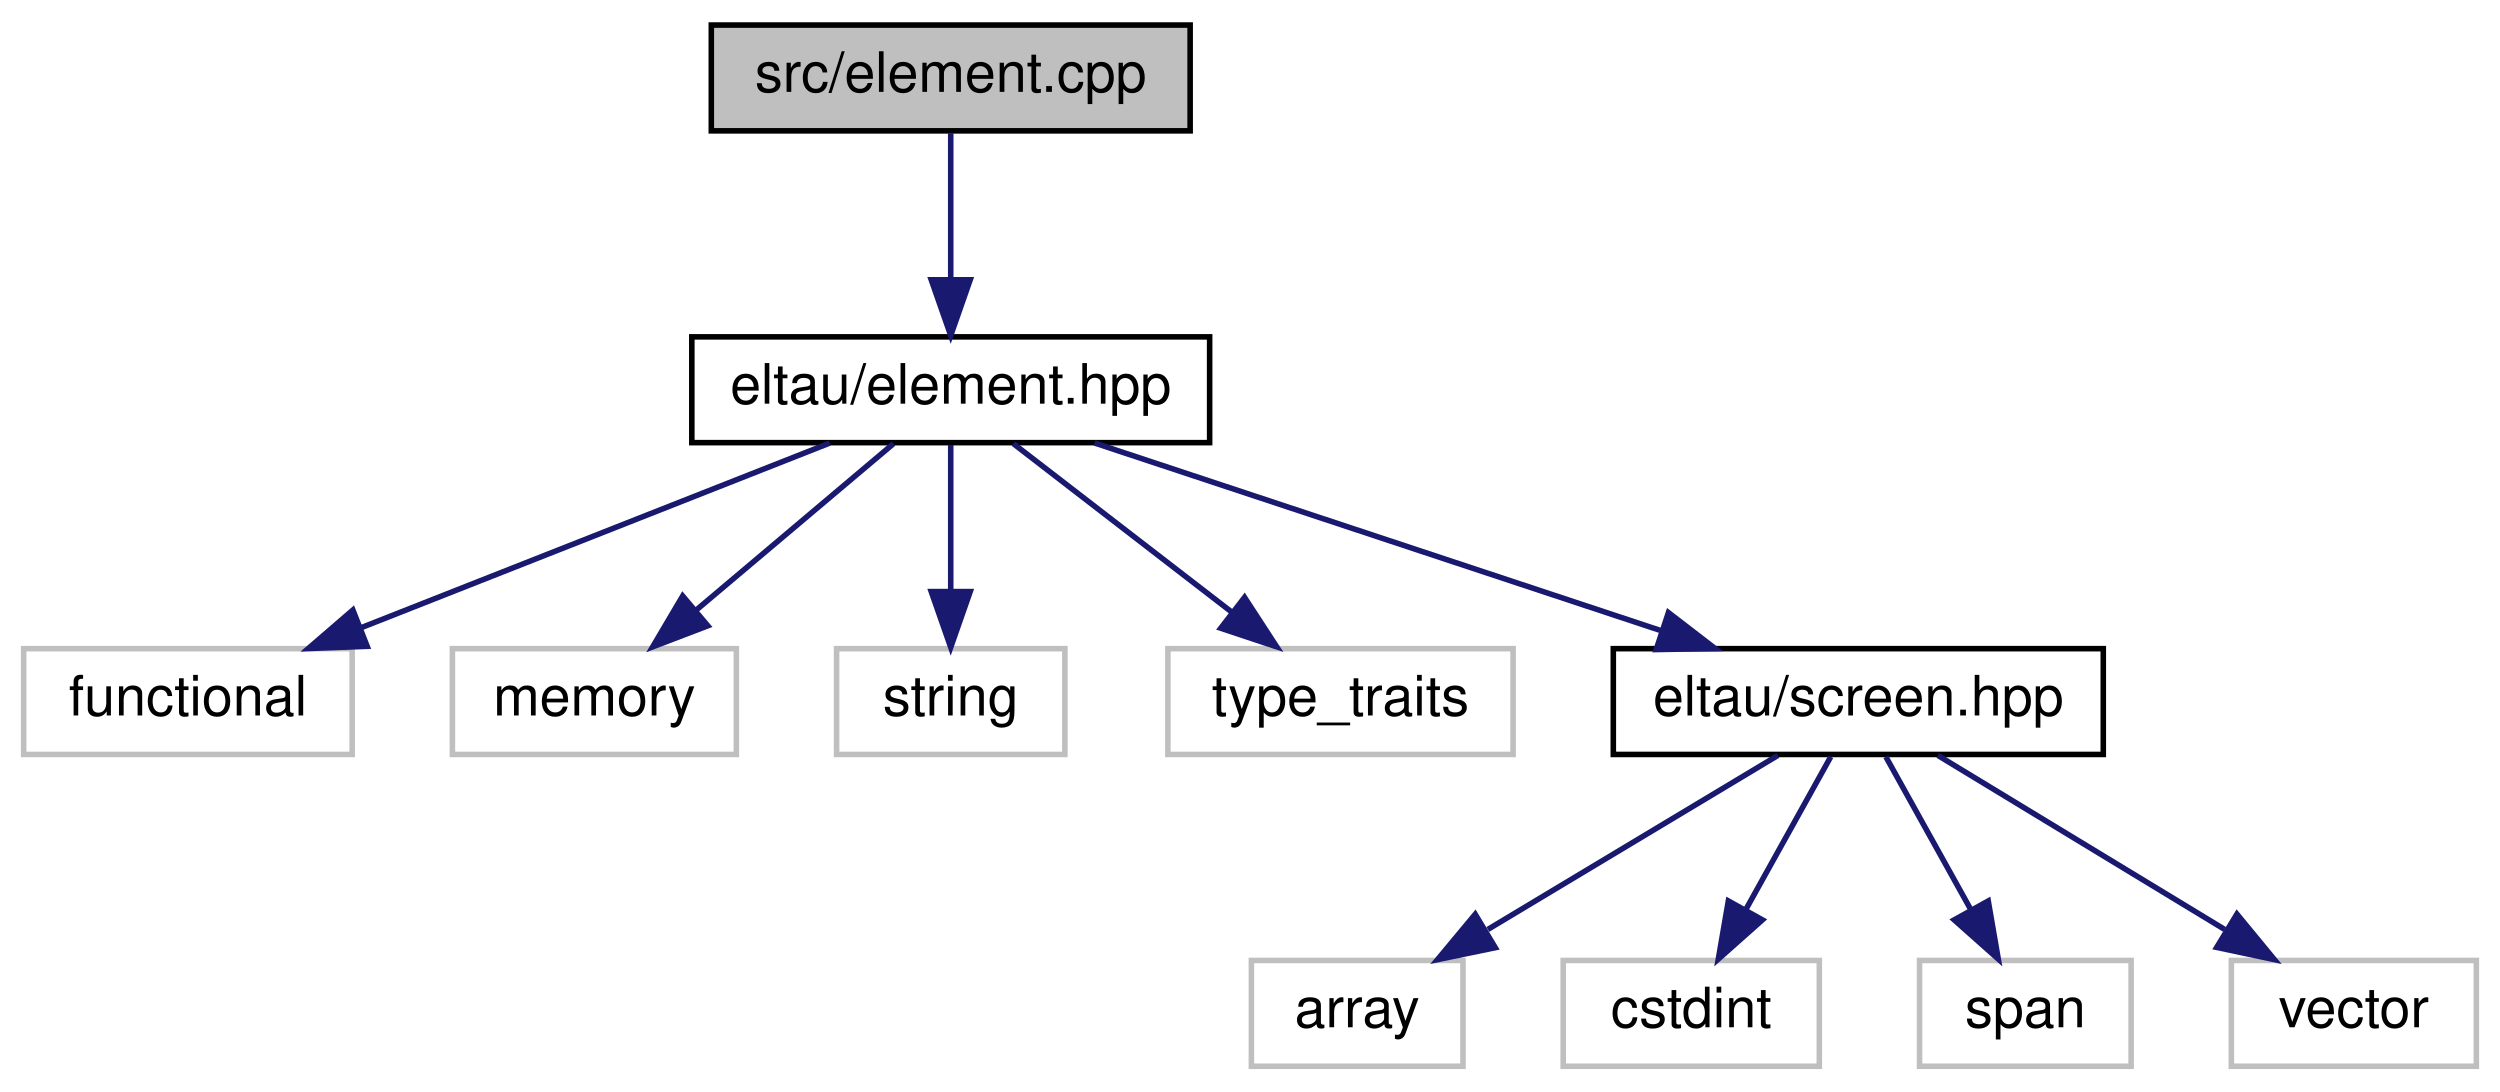
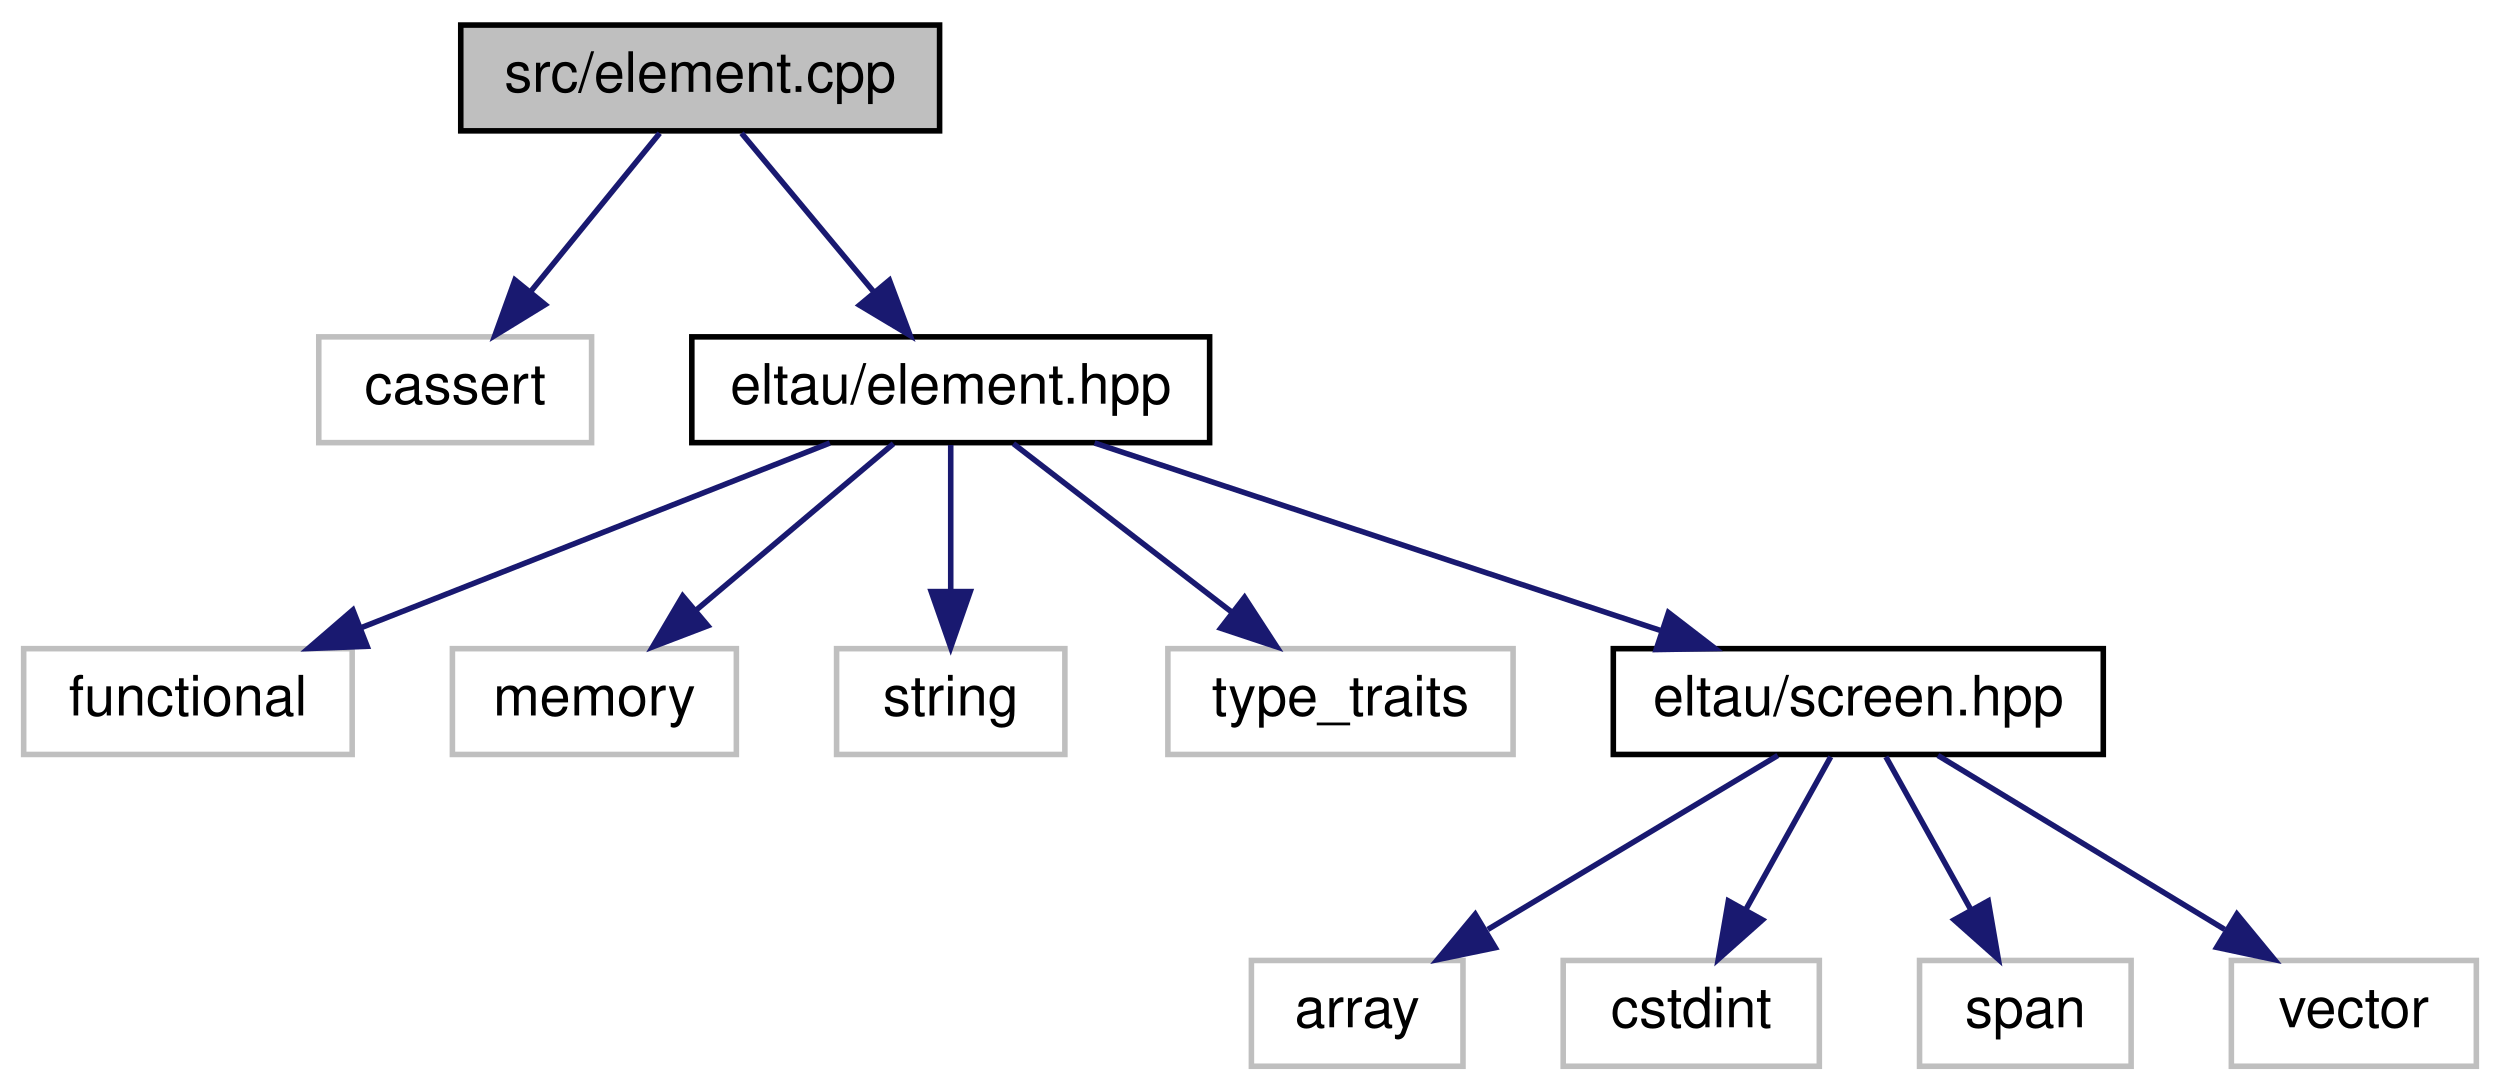
<svg xmlns="http://www.w3.org/2000/svg" xmlns:xlink="http://www.w3.org/1999/xlink" width="449pt" height="196pt" viewBox="0.00 0.00 448.50 196.00">
  <g id="graph0" class="graph" transform="scale(1 1) rotate(0) translate(4 192)">
    <g id="node1" class="node">
      <g id="a_node1">
        <a xlink:title=" ">
-           <polygon fill="#bfbfbf" stroke="black" points="123.5,-168.5 123.5,-187.5 209.5,-187.5 209.5,-168.5 123.5,-168.5" />
-           <text text-anchor="middle" x="166.5" y="-175.5" font-family="Helvetica,sans-Serif" font-size="10.00">src/element.cpp</text>
+           <polygon fill="#bfbfbf" stroke="black" points="78.5,-168.5 78.5,-187.5 164.5,-187.5 164.5,-168.5 78.5,-168.5" />
+           <text text-anchor="middle" x="121.5" y="-175.5" font-family="Helvetica,sans-Serif" font-size="10.00">src/element.cpp</text>
        </a>
      </g>
    </g>
    <g id="node2" class="node">
      <g id="a_node2">
+         <a xlink:title=" ">
+           <polygon fill="none" stroke="#bfbfbf" points="53,-112.5 53,-131.5 102,-131.5 102,-112.5 53,-112.5" />
+           <text text-anchor="middle" x="77.5" y="-119.5" font-family="Helvetica,sans-Serif" font-size="10.00">cassert</text>
+         </a>
+       </g>
+     </g>
+     <g id="edge1" class="edge">
+       <path fill="none" stroke="midnightblue" d="M114.23,-168.08C107.96,-160.38 98.71,-149.03 91.07,-139.65" />
+       <polygon fill="midnightblue" stroke="midnightblue" points="93.66,-137.29 84.63,-131.75 88.23,-141.71 93.66,-137.29" />
+     </g>
+     <g id="node3" class="node">
+       <g id="a_node3">
        <a xlink:href="element_8hpp.html" target="_top" xlink:title=" ">
          <polygon fill="none" stroke="black" points="120,-112.5 120,-131.5 213,-131.5 213,-112.5 120,-112.5" />
          <text text-anchor="middle" x="166.5" y="-119.5" font-family="Helvetica,sans-Serif" font-size="10.00">eltau/element.hpp</text>
        </a>
      </g>
    </g>
-     <g id="edge1" class="edge">
-       <path fill="none" stroke="midnightblue" d="M166.5,-168.08C166.5,-161.01 166.5,-150.86 166.5,-141.99" />
-       <polygon fill="midnightblue" stroke="midnightblue" points="170,-141.75 166.5,-131.75 163,-141.75 170,-141.75" />
+     <g id="edge2" class="edge">
+       <path fill="none" stroke="midnightblue" d="M128.93,-168.08C135.35,-160.38 144.81,-149.03 152.62,-139.65" />
+       <polygon fill="midnightblue" stroke="midnightblue" points="155.49,-141.67 159.21,-131.75 150.12,-137.19 155.49,-141.67" />
    </g>
-     <g id="node3" class="node">
-       <g id="a_node3">
+     <g id="node4" class="node">
+       <g id="a_node4">
        <a xlink:title=" ">
          <polygon fill="none" stroke="#bfbfbf" points="0,-56.5 0,-75.5 59,-75.5 59,-56.5 0,-56.5" />
          <text text-anchor="middle" x="29.5" y="-63.5" font-family="Helvetica,sans-Serif" font-size="10.00">functional</text>
        </a>
      </g>
    </g>
-     <g id="edge2" class="edge">
+     <g id="edge3" class="edge">
      <path fill="none" stroke="midnightblue" d="M144.79,-112.44C122.15,-103.52 86.43,-89.44 60.75,-79.32" />
      <polygon fill="midnightblue" stroke="midnightblue" points="61.69,-75.93 51.11,-75.52 59.13,-82.44 61.69,-75.93" />
    </g>
-     <g id="node4" class="node">
-       <g id="a_node4">
+     <g id="node5" class="node">
+       <g id="a_node5">
        <a xlink:title=" ">
          <polygon fill="none" stroke="#bfbfbf" points="77,-56.5 77,-75.5 128,-75.5 128,-56.5 77,-56.5" />
          <text text-anchor="middle" x="102.5" y="-63.5" font-family="Helvetica,sans-Serif" font-size="10.00">memory</text>
        </a>
      </g>
    </g>
-     <g id="edge3" class="edge">
+     <g id="edge4" class="edge">
      <path fill="none" stroke="midnightblue" d="M156.22,-112.32C146.66,-104.26 132.22,-92.08 120.72,-82.37" />
      <polygon fill="midnightblue" stroke="midnightblue" points="122.87,-79.61 112.97,-75.83 118.36,-84.96 122.87,-79.61" />
    </g>
-     <g id="node5" class="node">
-       <g id="a_node5">
+     <g id="node6" class="node">
+       <g id="a_node6">
        <a xlink:title=" ">
          <polygon fill="none" stroke="#bfbfbf" points="146,-56.5 146,-75.5 187,-75.5 187,-56.5 146,-56.5" />
          <text text-anchor="middle" x="166.5" y="-63.5" font-family="Helvetica,sans-Serif" font-size="10.00">string</text>
        </a>
      </g>
    </g>
-     <g id="edge4" class="edge">
+     <g id="edge5" class="edge">
      <path fill="none" stroke="midnightblue" d="M166.5,-112.08C166.5,-105.01 166.5,-94.86 166.5,-85.99" />
      <polygon fill="midnightblue" stroke="midnightblue" points="170,-85.75 166.5,-75.75 163,-85.75 170,-85.75" />
    </g>
-     <g id="node6" class="node">
-       <g id="a_node6">
+     <g id="node7" class="node">
+       <g id="a_node7">
        <a xlink:title=" ">
          <polygon fill="none" stroke="#bfbfbf" points="205.5,-56.5 205.5,-75.5 267.5,-75.5 267.5,-56.5 205.5,-56.5" />
          <text text-anchor="middle" x="236.5" y="-63.5" font-family="Helvetica,sans-Serif" font-size="10.00">type_traits</text>
        </a>
      </g>
    </g>
-     <g id="edge5" class="edge">
+     <g id="edge6" class="edge">
      <path fill="none" stroke="midnightblue" d="M177.75,-112.32C188.3,-104.18 204.3,-91.84 216.94,-82.09" />
      <polygon fill="midnightblue" stroke="midnightblue" points="219.27,-84.71 225.05,-75.83 214.99,-79.17 219.27,-84.71" />
    </g>
-     <g id="node7" class="node">
-       <g id="a_node7">
+     <g id="node8" class="node">
+       <g id="a_node8">
        <a xlink:href="screen_8hpp.html" target="_top" xlink:title=" ">
          <polygon fill="none" stroke="black" points="285.5,-56.5 285.5,-75.5 373.5,-75.5 373.5,-56.5 285.5,-56.5" />
          <text text-anchor="middle" x="329.5" y="-63.5" font-family="Helvetica,sans-Serif" font-size="10.00">eltau/screen.hpp</text>
        </a>
      </g>
    </g>
-     <g id="edge6" class="edge">
+     <g id="edge7" class="edge">
      <path fill="none" stroke="midnightblue" d="M192.33,-112.44C219.75,-103.36 263.28,-88.94 293.93,-78.78" />
      <polygon fill="midnightblue" stroke="midnightblue" points="295.4,-81.98 303.79,-75.52 293.2,-75.34 295.4,-81.98" />
    </g>
-     <g id="node8" class="node">
-       <g id="a_node8">
+     <g id="node9" class="node">
+       <g id="a_node9">
        <a xlink:title=" ">
          <polygon fill="none" stroke="#bfbfbf" points="220.5,-0.5 220.5,-19.5 258.5,-19.5 258.5,-0.5 220.5,-0.5" />
          <text text-anchor="middle" x="239.5" y="-7.5" font-family="Helvetica,sans-Serif" font-size="10.00">array</text>
        </a>
      </g>
    </g>
-     <g id="edge7" class="edge">
+     <g id="edge8" class="edge">
      <path fill="none" stroke="midnightblue" d="M315.04,-56.32C301,-47.9 279.45,-34.97 262.96,-25.07" />
      <polygon fill="midnightblue" stroke="midnightblue" points="264.3,-21.8 253.92,-19.65 260.7,-27.8 264.3,-21.8" />
    </g>
-     <g id="node9" class="node">
-       <g id="a_node9">
+     <g id="node10" class="node">
+       <g id="a_node10">
        <a xlink:title=" ">
          <polygon fill="none" stroke="#bfbfbf" points="276.5,-0.5 276.5,-19.5 322.5,-19.5 322.5,-0.5 276.5,-0.5" />
          <text text-anchor="middle" x="299.5" y="-7.5" font-family="Helvetica,sans-Serif" font-size="10.00">cstdint</text>
        </a>
      </g>
    </g>
-     <g id="edge8" class="edge">
+     <g id="edge9" class="edge">
      <path fill="none" stroke="midnightblue" d="M324.55,-56.08C320.4,-48.61 314.35,-37.72 309.23,-28.52" />
      <polygon fill="midnightblue" stroke="midnightblue" points="312.28,-26.79 304.36,-19.75 306.16,-30.19 312.28,-26.79" />
    </g>
-     <g id="node10" class="node">
-       <g id="a_node10">
+     <g id="node11" class="node">
+       <g id="a_node11">
        <a xlink:title=" ">
          <polygon fill="none" stroke="#bfbfbf" points="340.5,-0.5 340.5,-19.5 378.5,-19.5 378.5,-0.5 340.5,-0.5" />
          <text text-anchor="middle" x="359.5" y="-7.5" font-family="Helvetica,sans-Serif" font-size="10.00">span</text>
        </a>
      </g>
    </g>
-     <g id="edge9" class="edge">
+     <g id="edge10" class="edge">
      <path fill="none" stroke="midnightblue" d="M334.45,-56.08C338.6,-48.61 344.65,-37.72 349.77,-28.52" />
      <polygon fill="midnightblue" stroke="midnightblue" points="352.84,-30.19 354.64,-19.75 346.72,-26.79 352.84,-30.19" />
    </g>
-     <g id="node11" class="node">
-       <g id="a_node11">
+     <g id="node12" class="node">
+       <g id="a_node12">
        <a xlink:title=" ">
          <polygon fill="none" stroke="#bfbfbf" points="396.5,-0.5 396.5,-19.5 440.5,-19.5 440.5,-0.5 396.5,-0.5" />
          <text text-anchor="middle" x="418.5" y="-7.5" font-family="Helvetica,sans-Serif" font-size="10.00">vector</text>
        </a>
      </g>
    </g>
-     <g id="edge10" class="edge">
+     <g id="edge11" class="edge">
      <path fill="none" stroke="midnightblue" d="M343.8,-56.32C357.68,-47.9 378.99,-34.97 395.3,-25.07" />
      <polygon fill="midnightblue" stroke="midnightblue" points="397.5,-27.83 404.24,-19.65 393.87,-21.85 397.5,-27.83" />
    </g>
  </g>
</svg>
